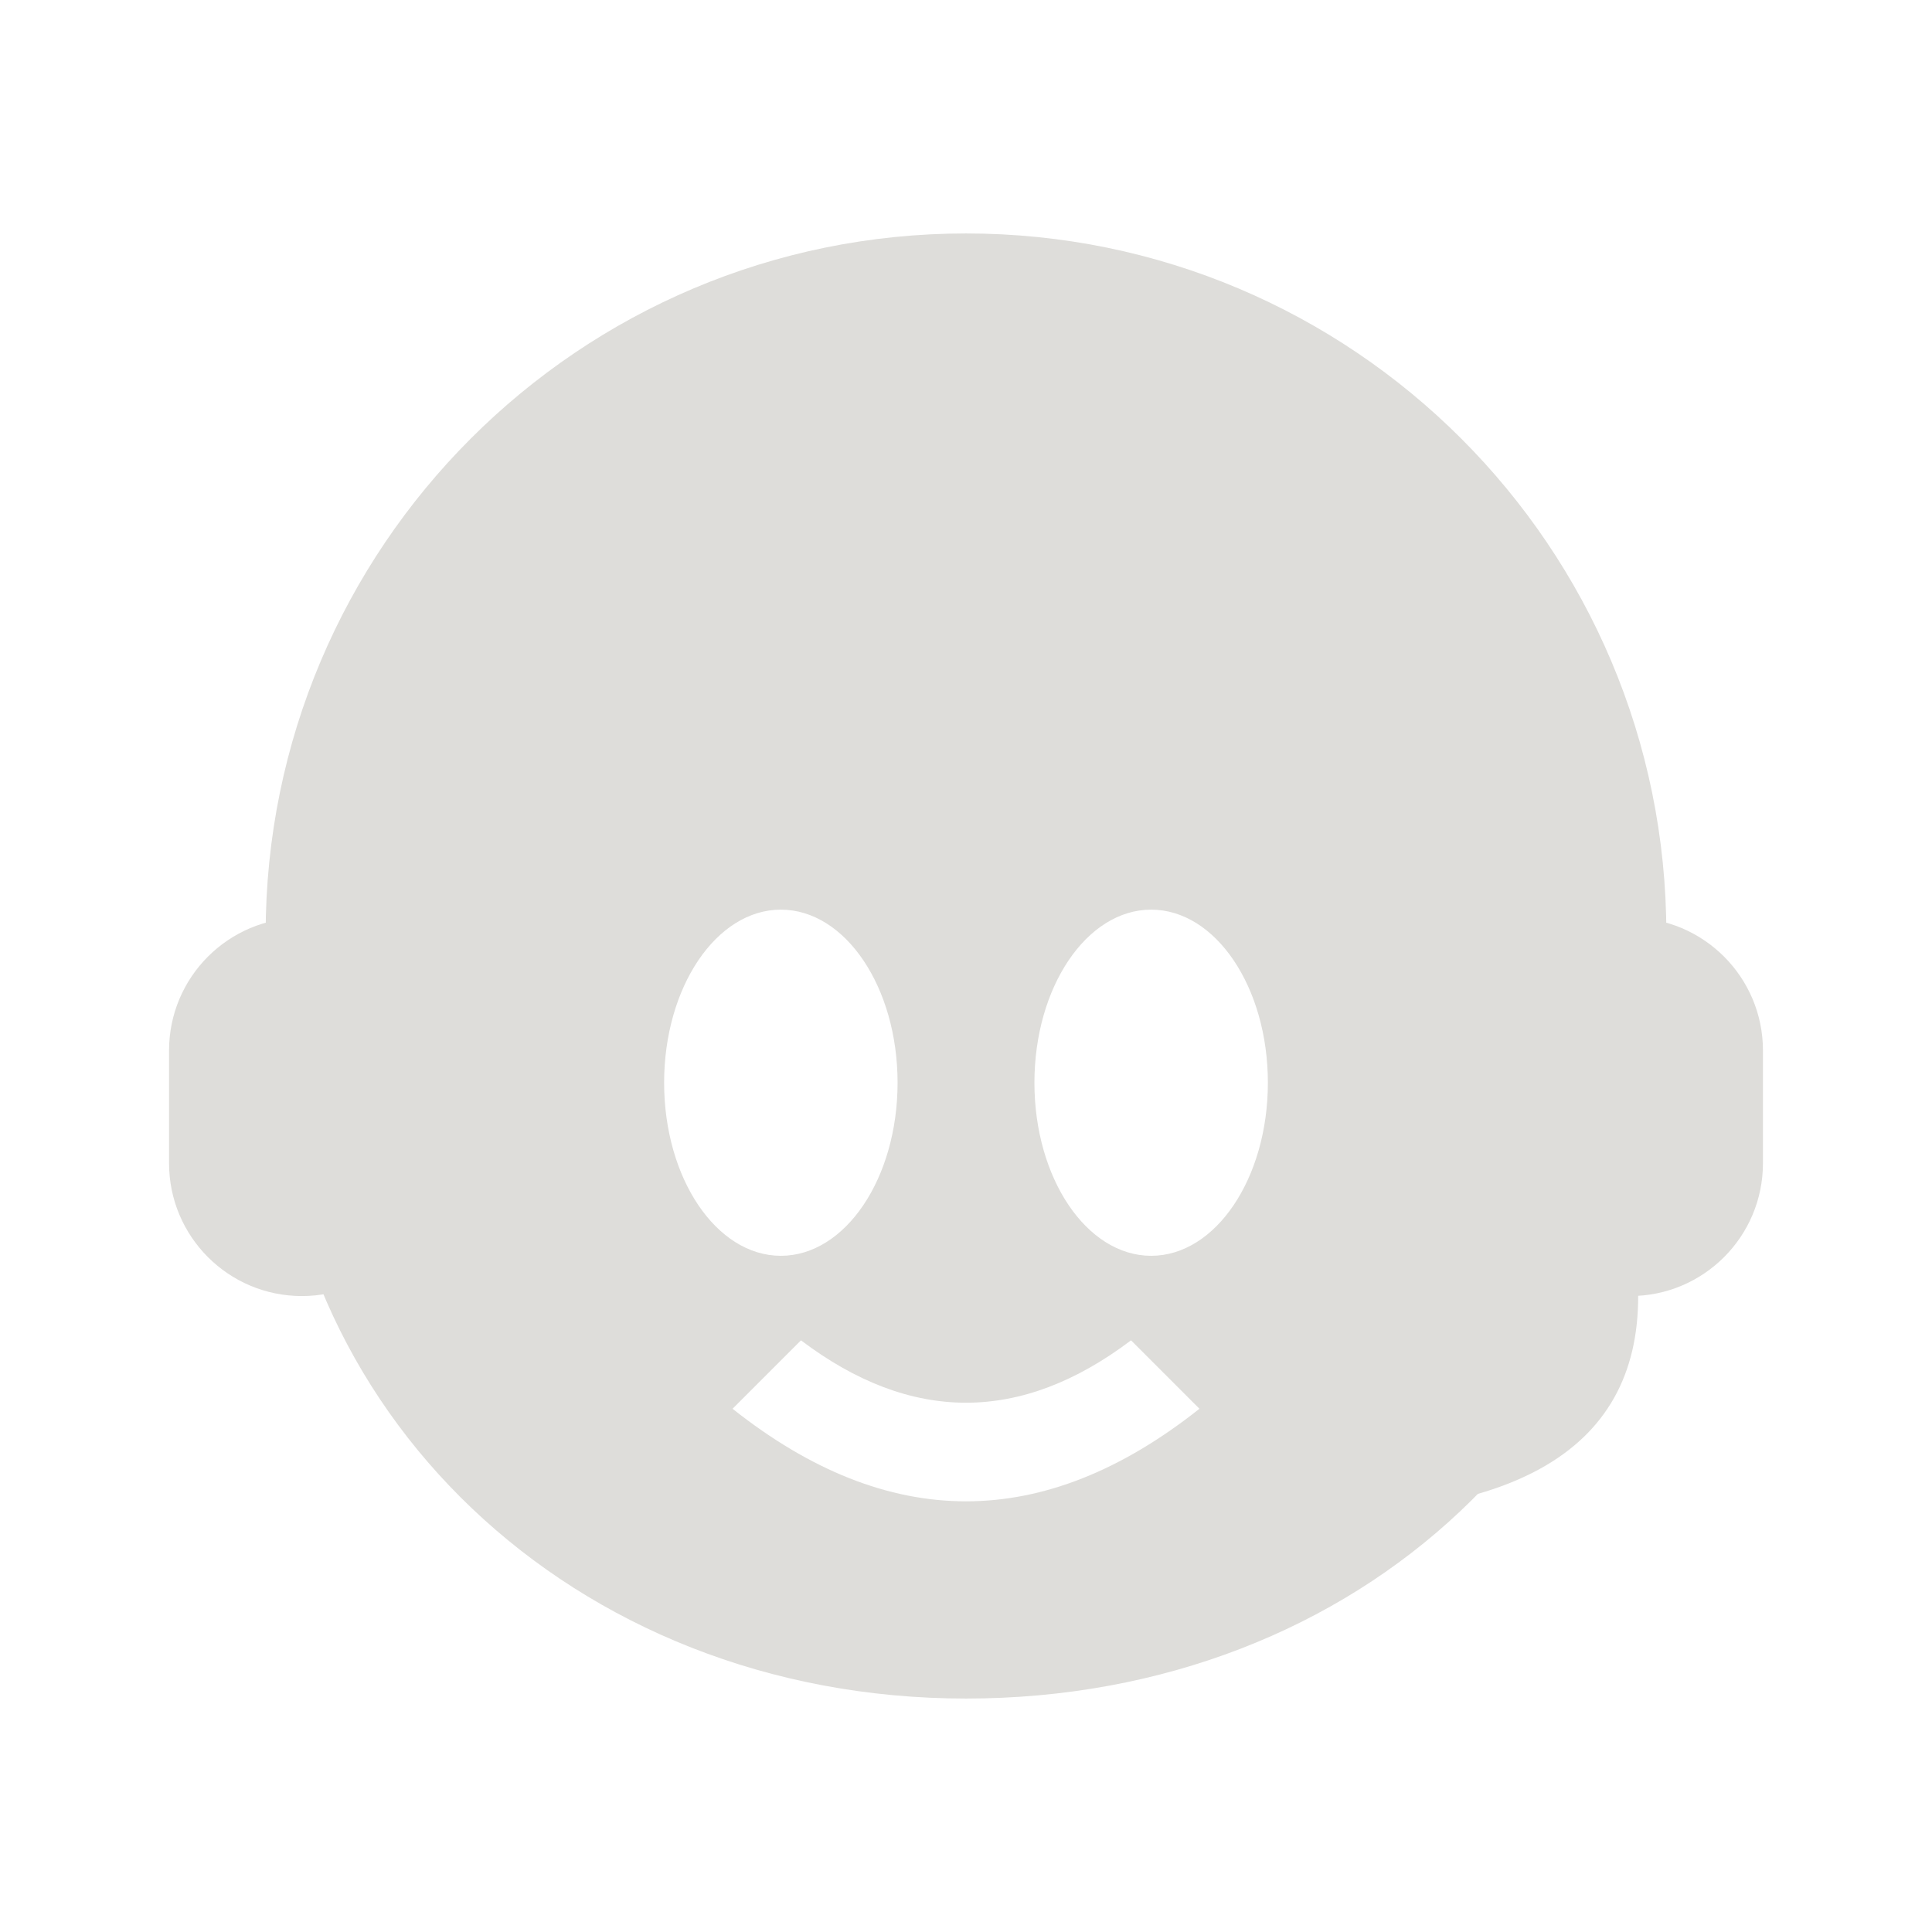
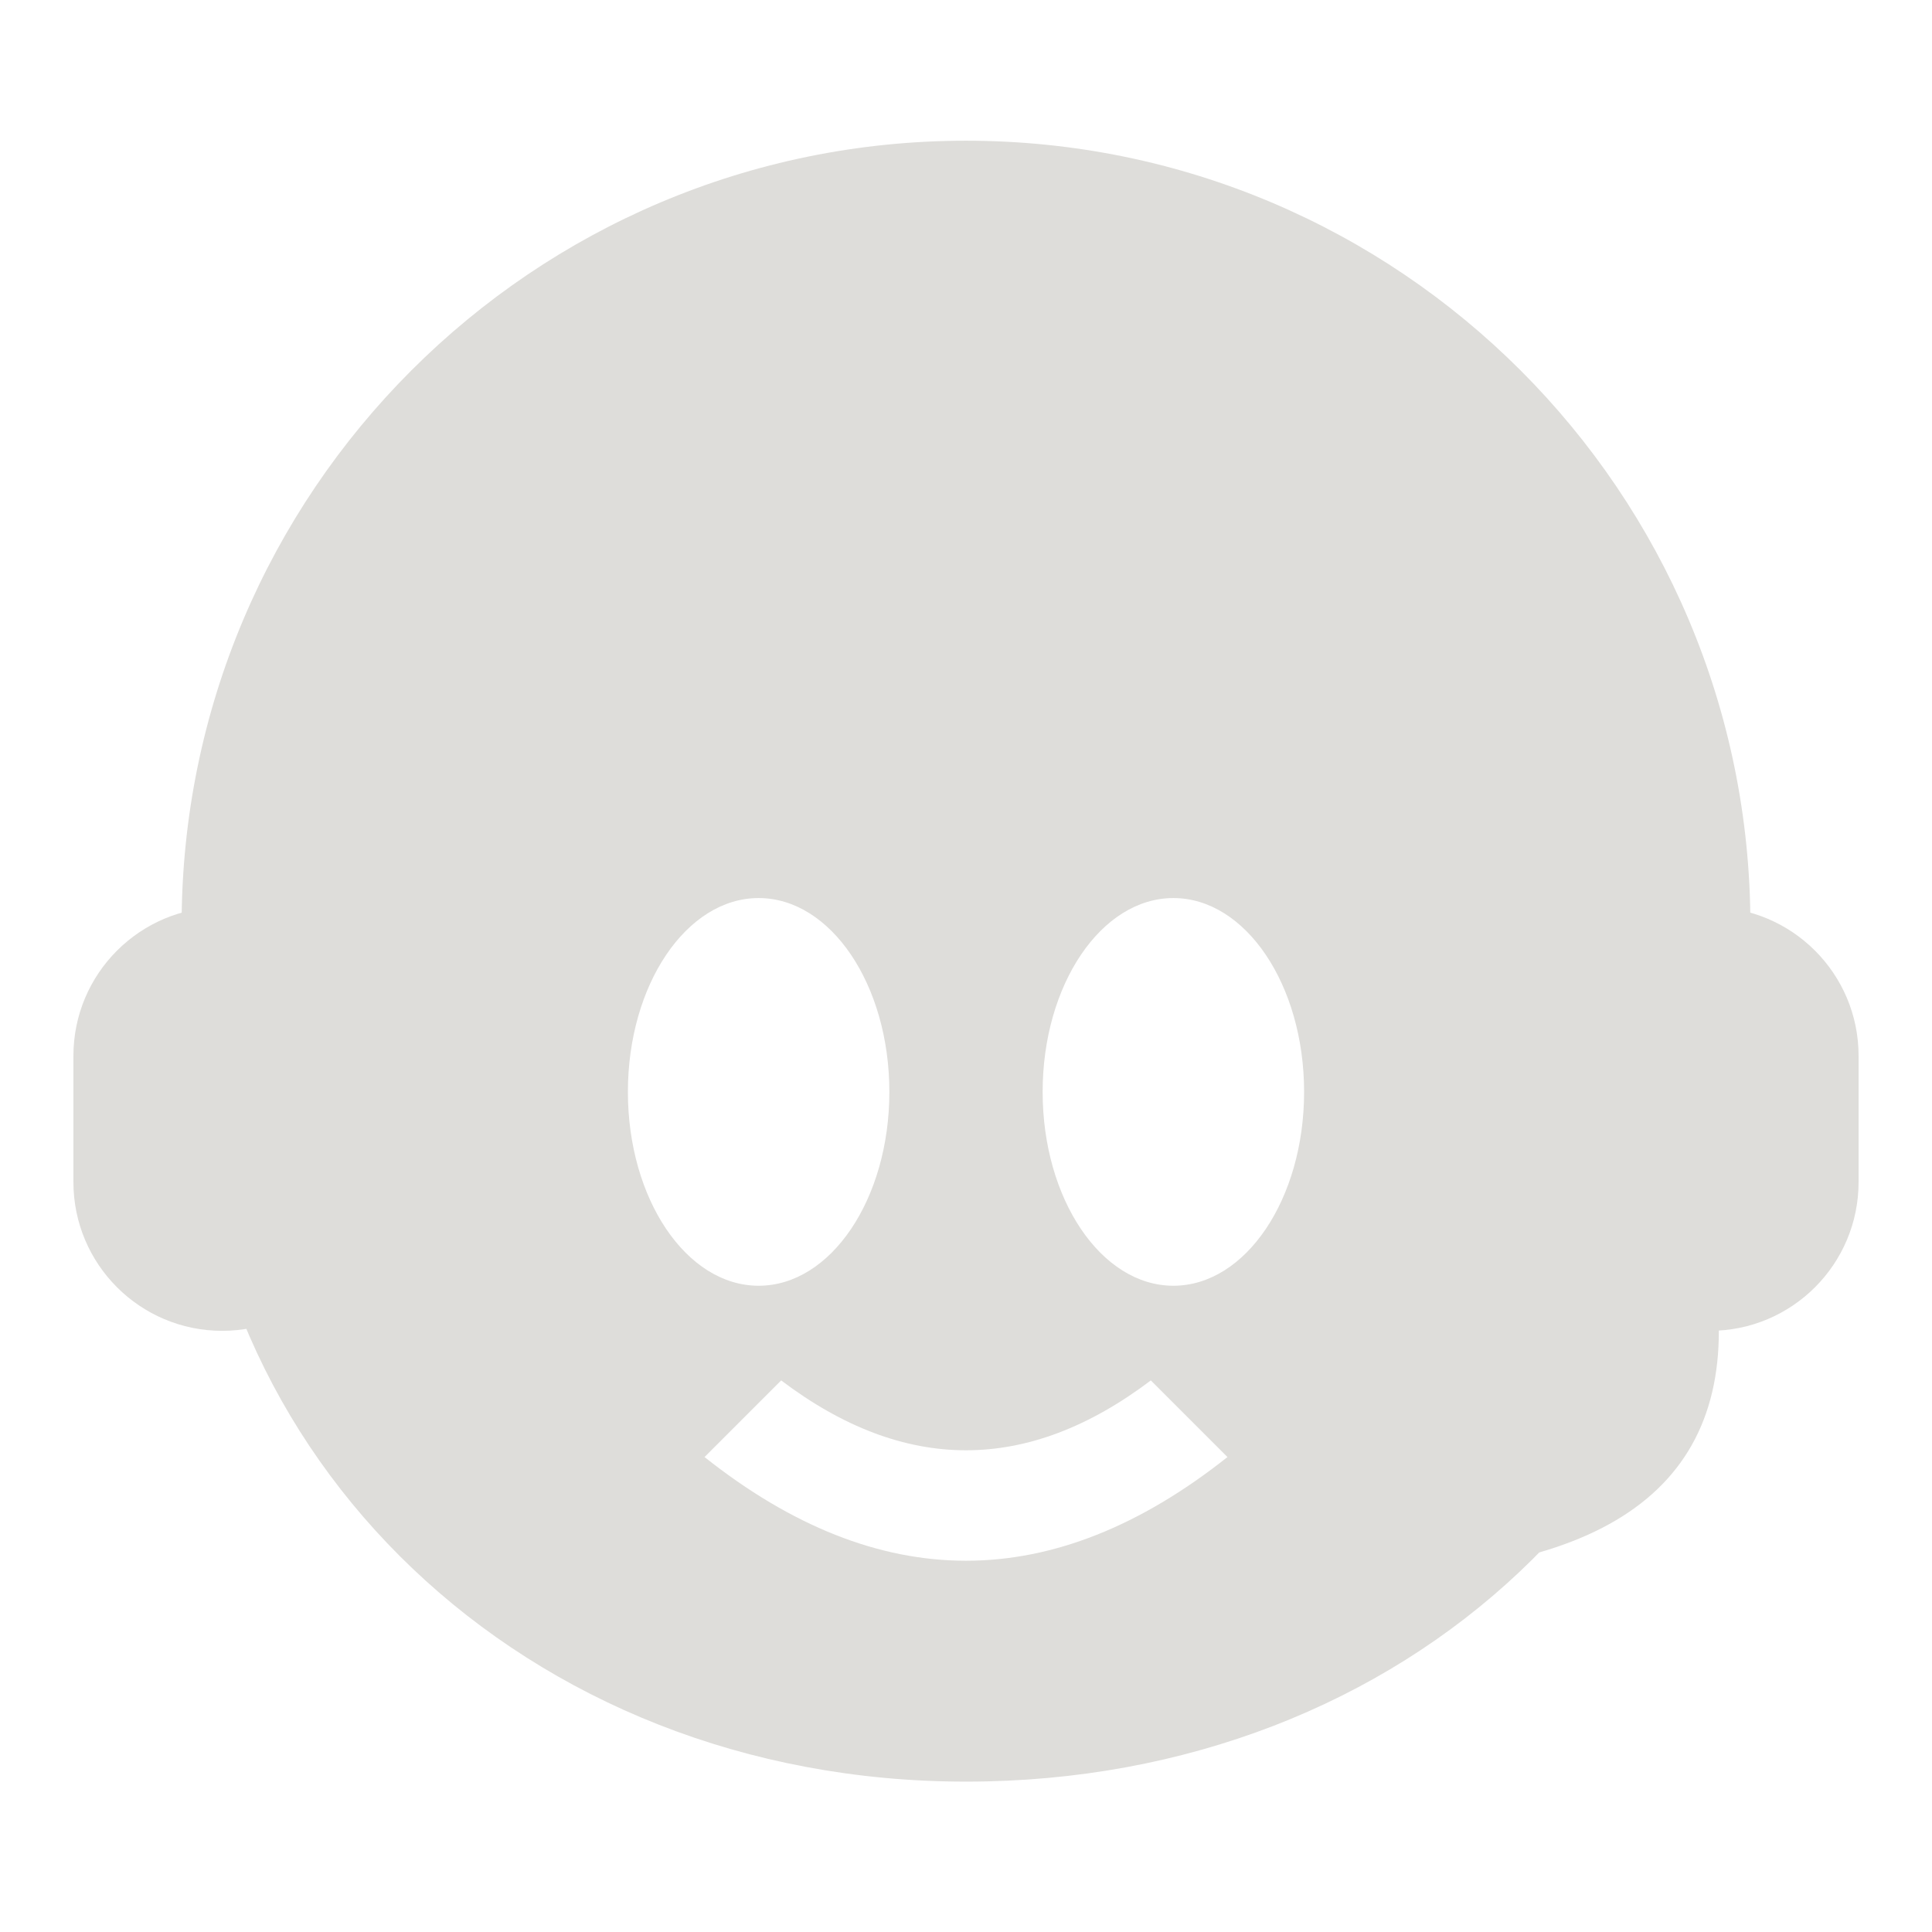
<svg xmlns="http://www.w3.org/2000/svg" width="24" height="24" viewBox="0 0 24 24">
-   <g fill="#deddda">
+   <g fill="#deddda" transform="translate(12 12.5) scale(1.12) translate(-12 -12.5)">
    <path d="M3.3 11.6a8.7 8.7 0 0 1 17.4 0v1.3h-2.3v-1.3a6.4 6.4 0 0 0-12.8 0v1.3H3.3z" />
    <rect x="2.1" y="11.4" width="3.3" height="4.7" rx="1.65" />
    <rect x="18.6" y="11.4" width="3.3" height="4.7" rx="1.65" />
    <path d="M20.25 15.2q.7 3.4-3.5 3.6l.15-1.85q2.1 0 1.62-1.75z" />
    <circle cx="16.5" cy="18.35" r="1.15" />
    <path fill-rule="evenodd" d="M12 4.9c4.9 0 8.6 3.5 8.6 8.1S16.9 21.1 12 21.1 3.4 17.5 3.4 13 7.1 4.9 12 4.9z       M9.7 11.3a1.45 2.15 0 1 0 0 4.3 1.45 2.15 0 1 0 0-4.3z       M14.3 11.3a1.45 2.15 0 1 0 0 4.3 1.45 2.15 0 1 0 0-4.3z       M9.1 17.5q2.9 2.3 5.8 0l-.85-.85q-2.05 1.55-4.1 0z" />
  </g>
</svg>
